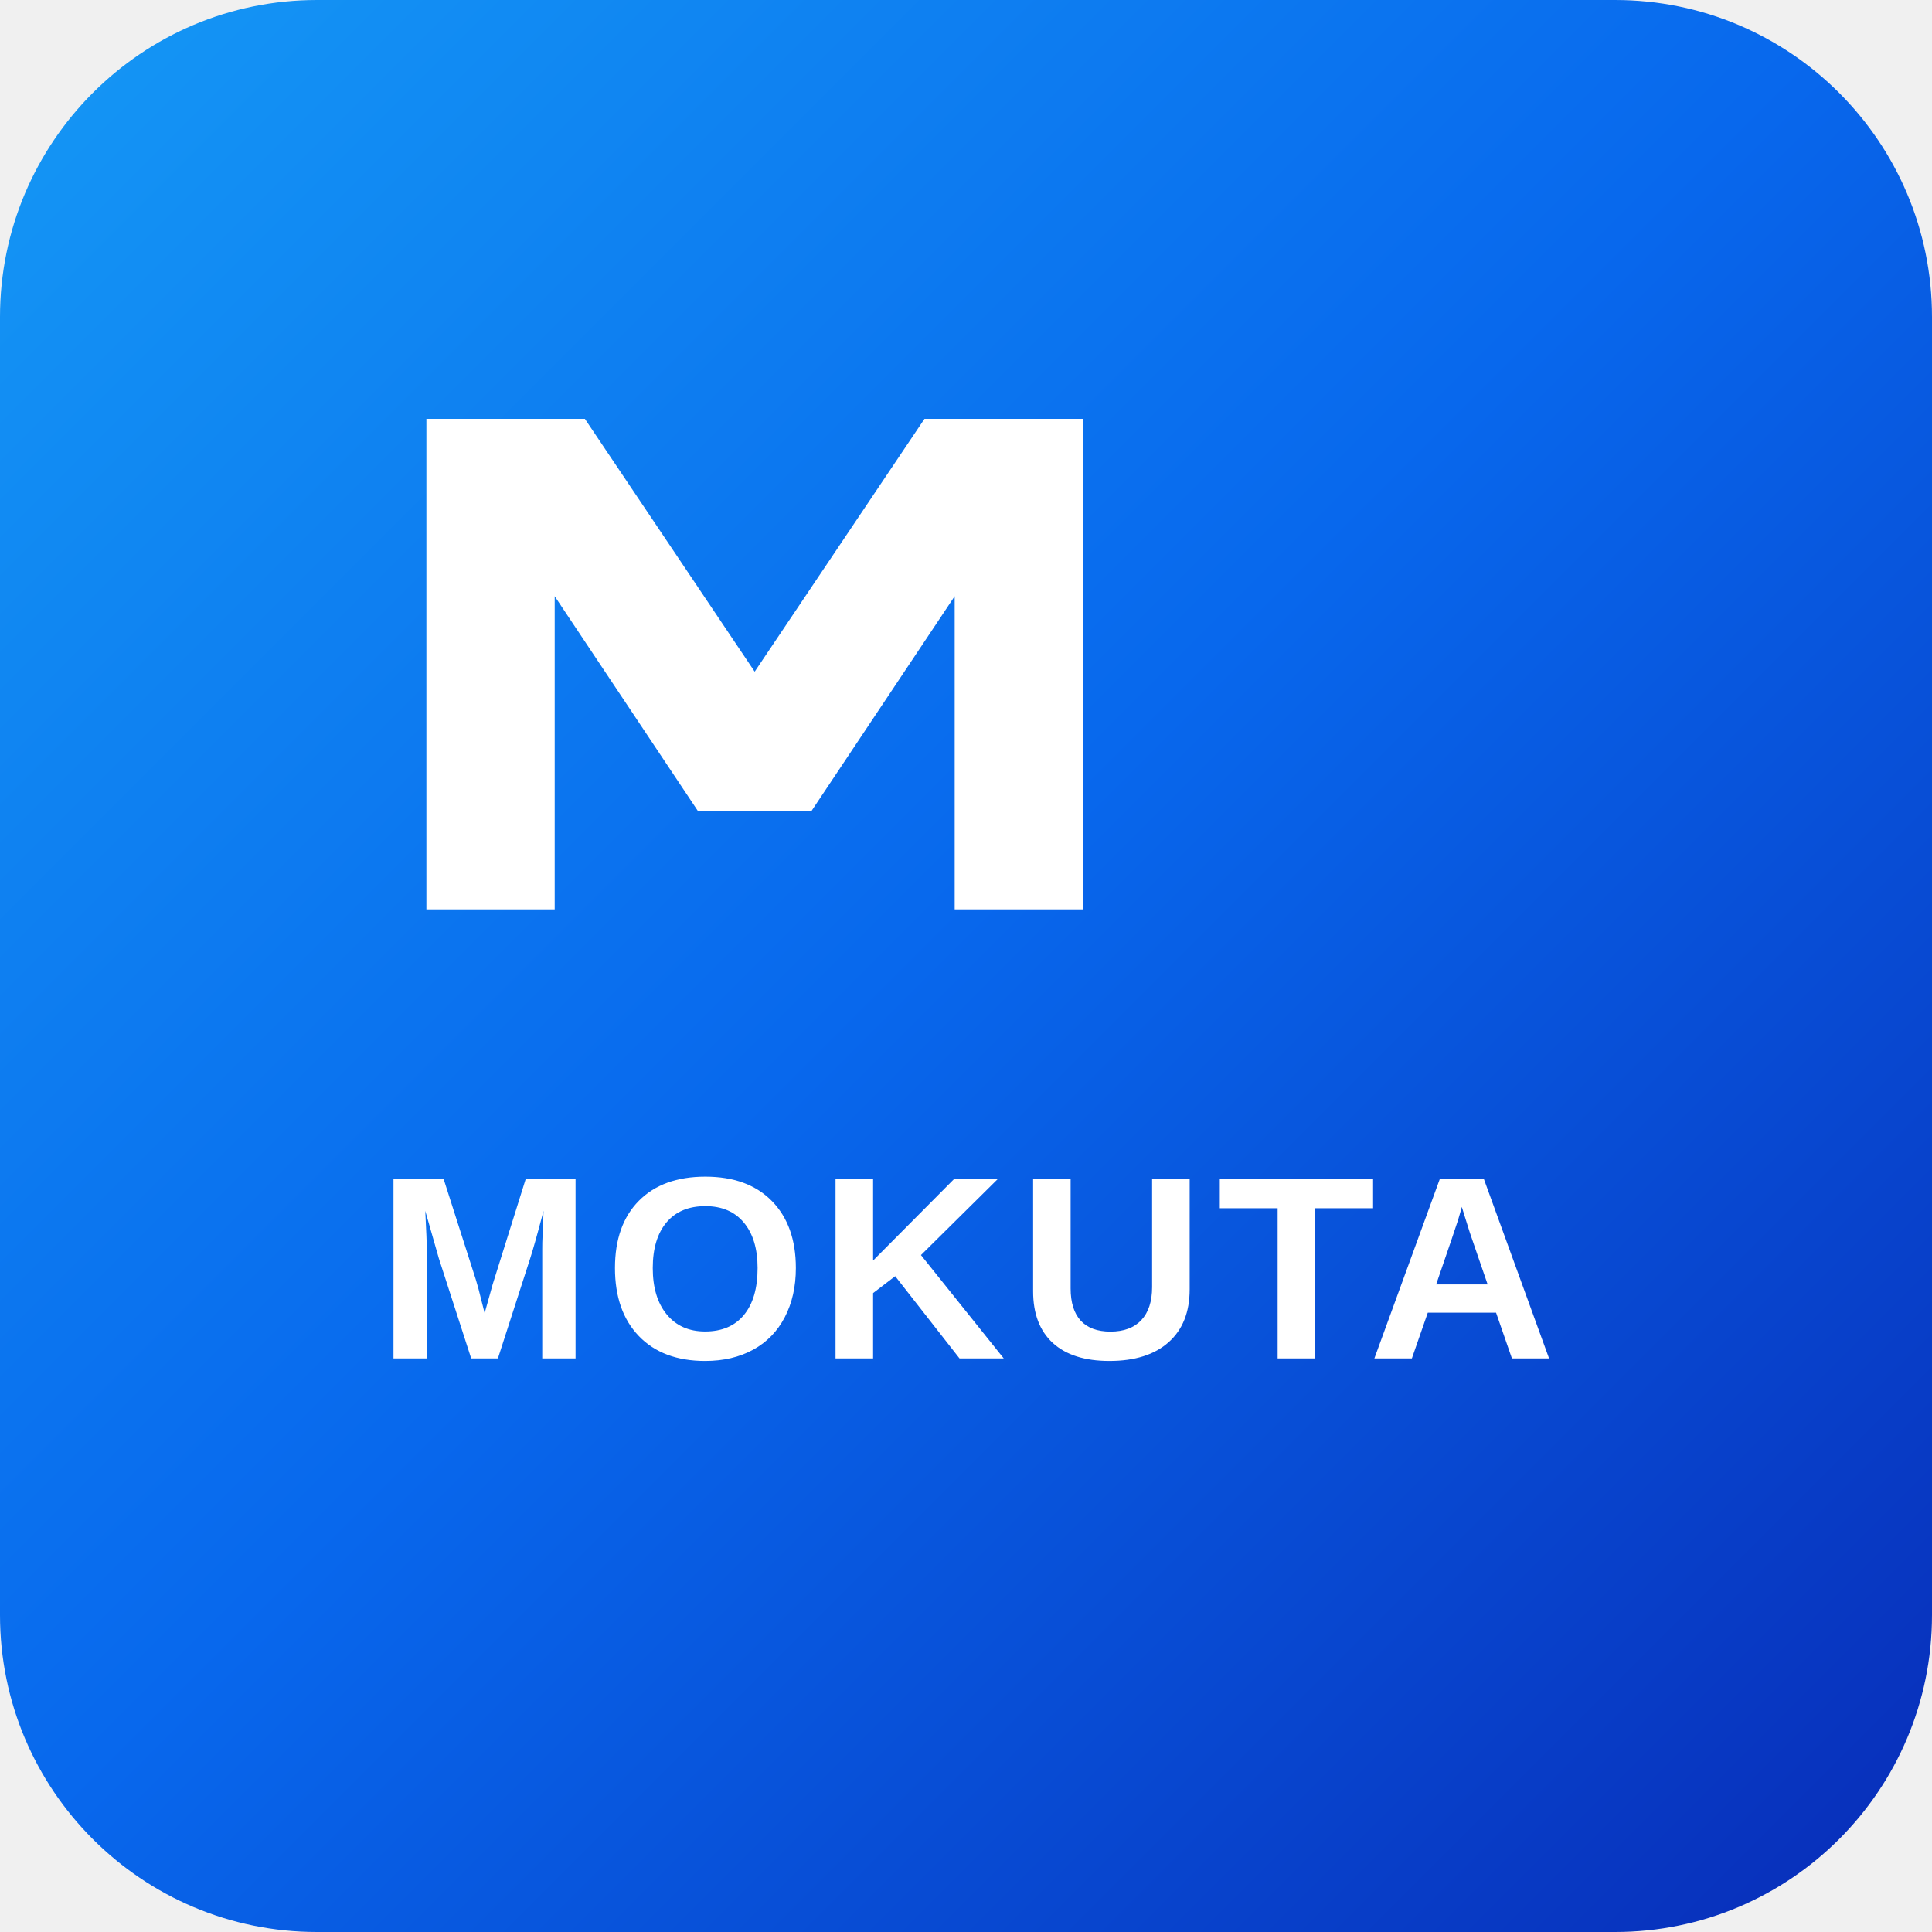
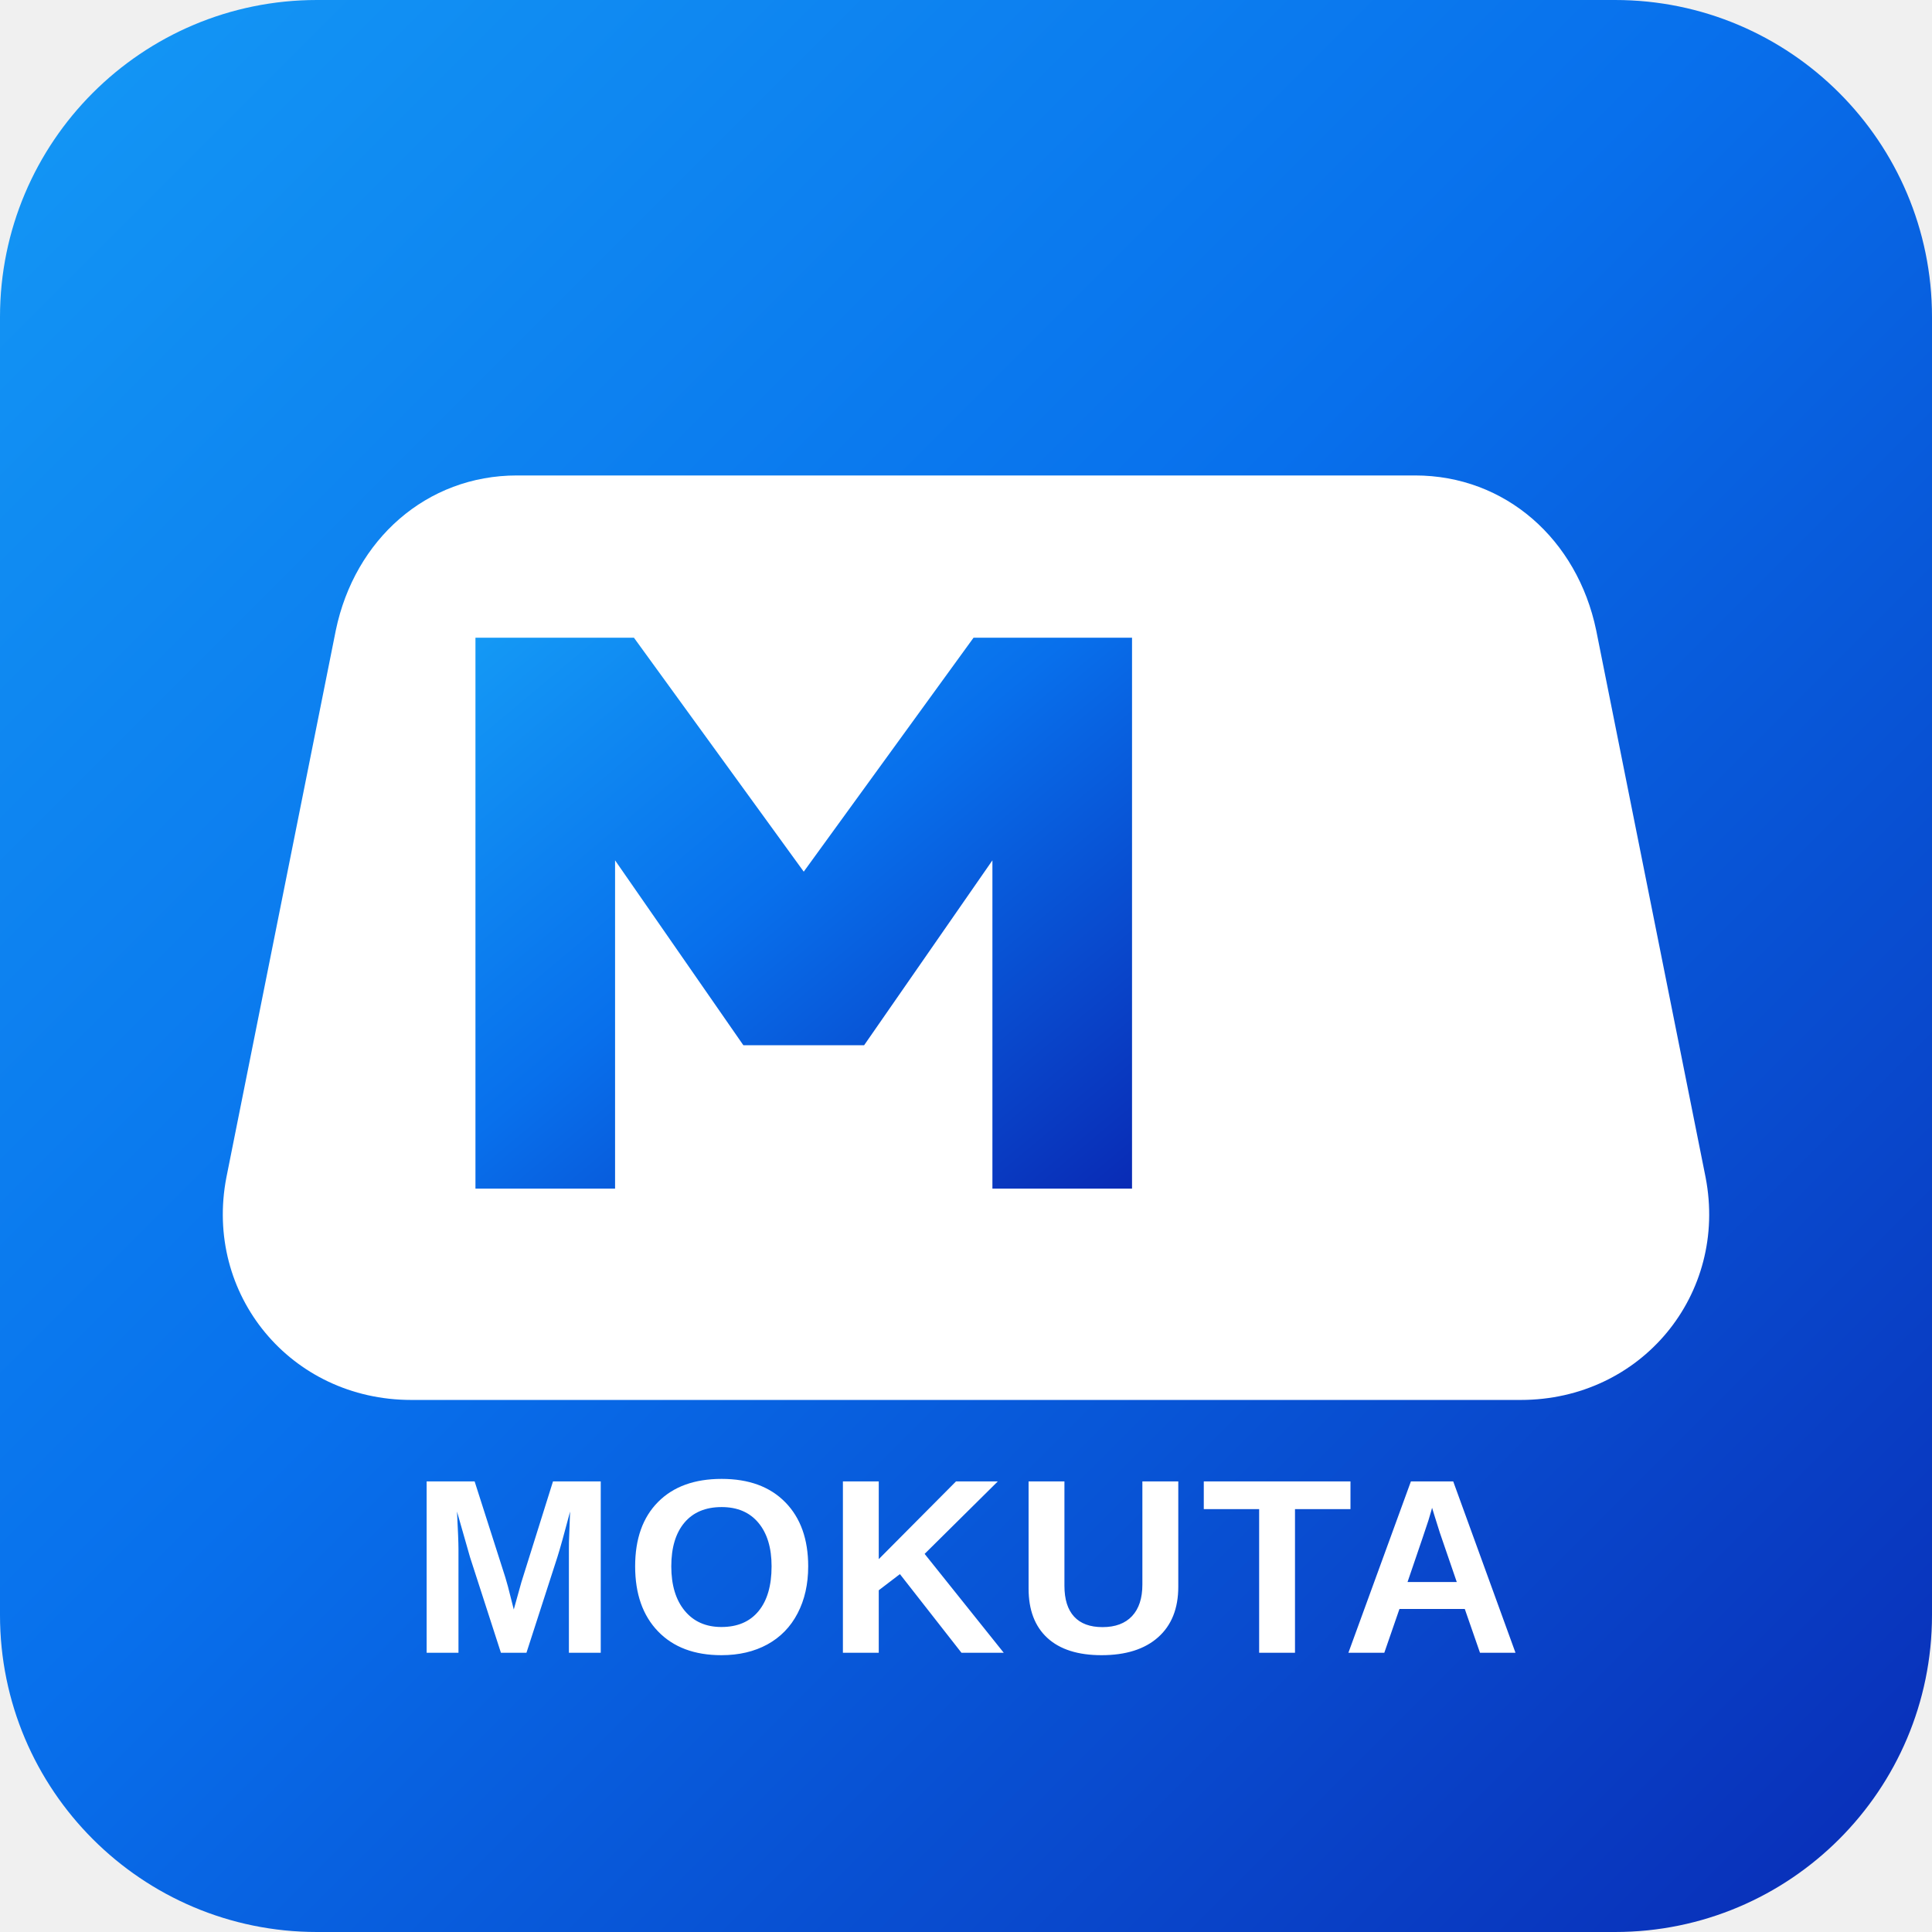
<svg xmlns="http://www.w3.org/2000/svg" viewBox="0 0 512 512" role="img" aria-labelledby="title desc">
  <defs>
    <linearGradient id="blue" x1="0" y1="0" x2="1" y2="1">
-       <stop offset="0" stop-color="#1599f5" />
-       <stop offset="0.48" stop-color="#0868ed" />
-       <stop offset="1" stop-color="#082bb7" />
+       <stop offset="0" stop-color="#1499f5" />
+       <stop offset="0.45" stop-color="#0870ec" />
+       <stop offset="1" stop-color="#092bb5" />
    </linearGradient>
  </defs>
  <rect width="512" height="512" rx="84" fill="url(#blue)" />
-   <path fill="#fff" d="M113 241V111h42l45 67 45-67h42v130h-34v-83l-38 57h-30l-38-57v83z" />
-   <text x="256" y="360" text-anchor="middle" fill="#fff" font-family="Arial,Helvetica,sans-serif" font-size="69" font-weight="800" letter-spacing="3">MOKUTA</text>
+   <path fill="#fff" d="M137 126h238c24 0 43 17 48 41l29 145c6 31-17 59-49 59H109c-32 0-55-28-49-59l29-145c5-24 24-41 48-41Z" />
+   <path fill="url(#blue)" d="M126 315V169h42l45 62 45-62h42v146h-37v-87l-34 49h-32l-34-49v87z" />
+   <text x="256" y="438" text-anchor="middle" fill="#fff" font-family="Arial,Helvetica,sans-serif" font-size="66" font-weight="800" letter-spacing="2">MOKUTA</text>
</svg>
